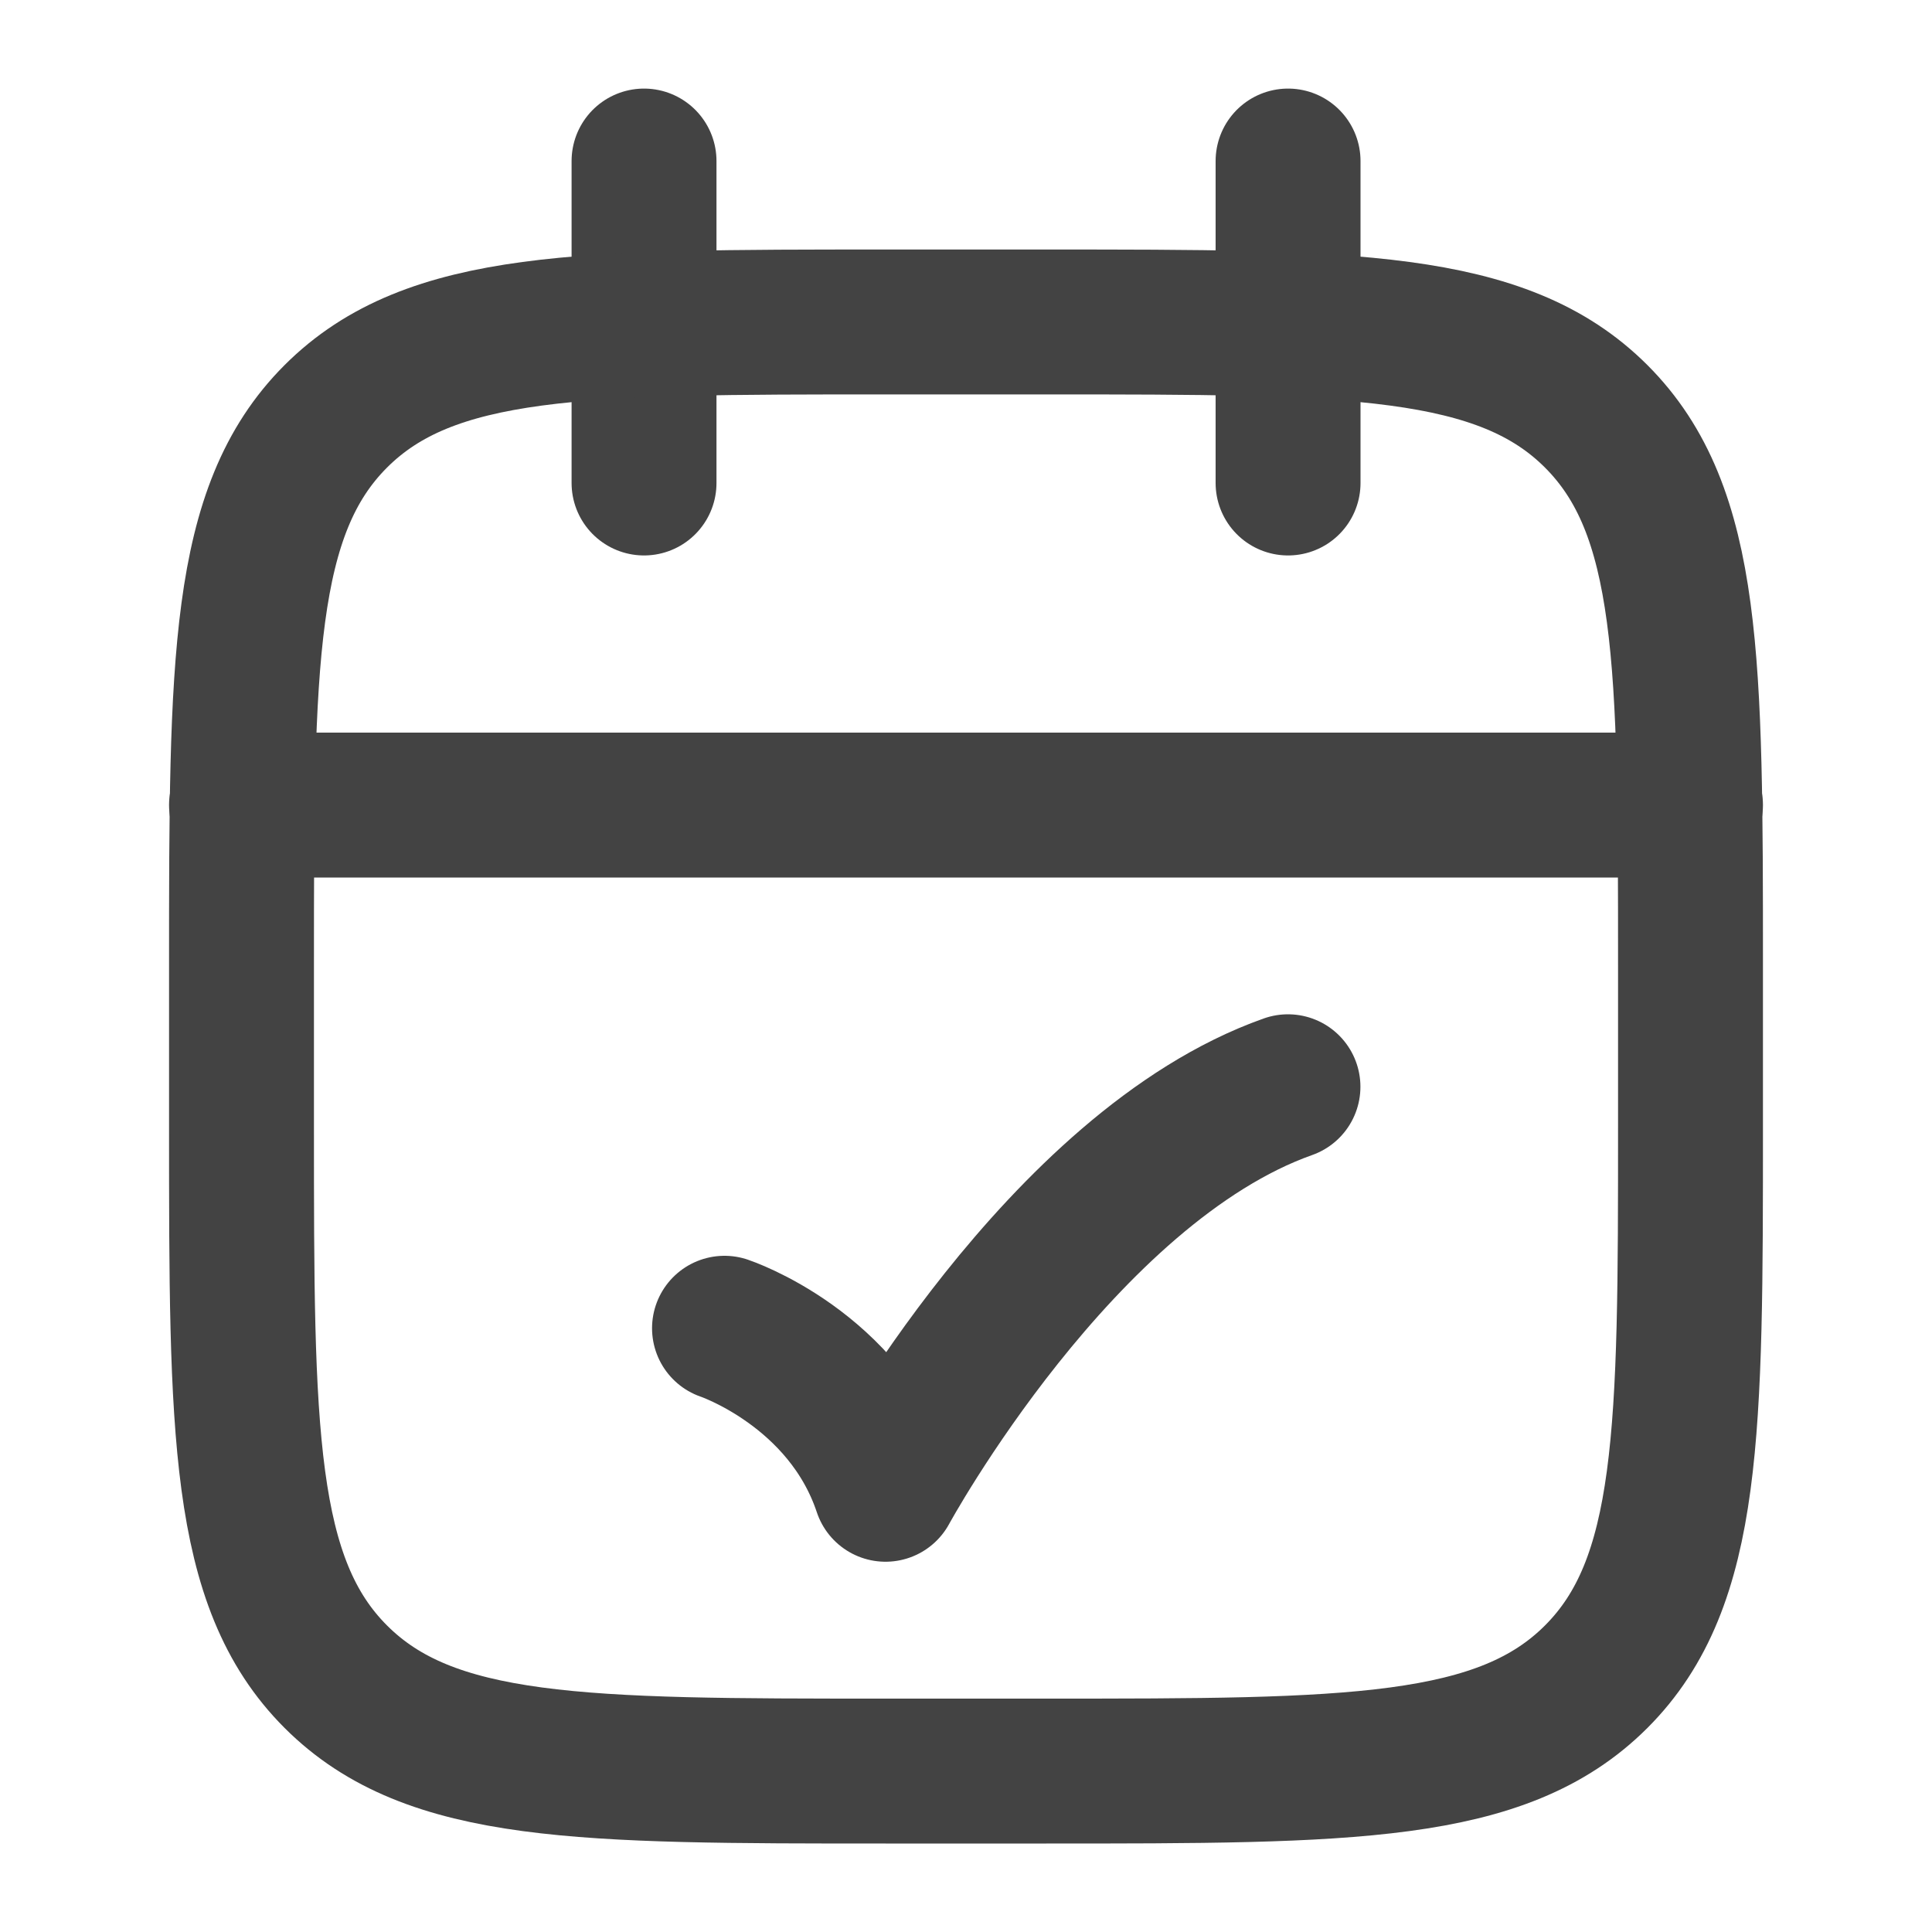
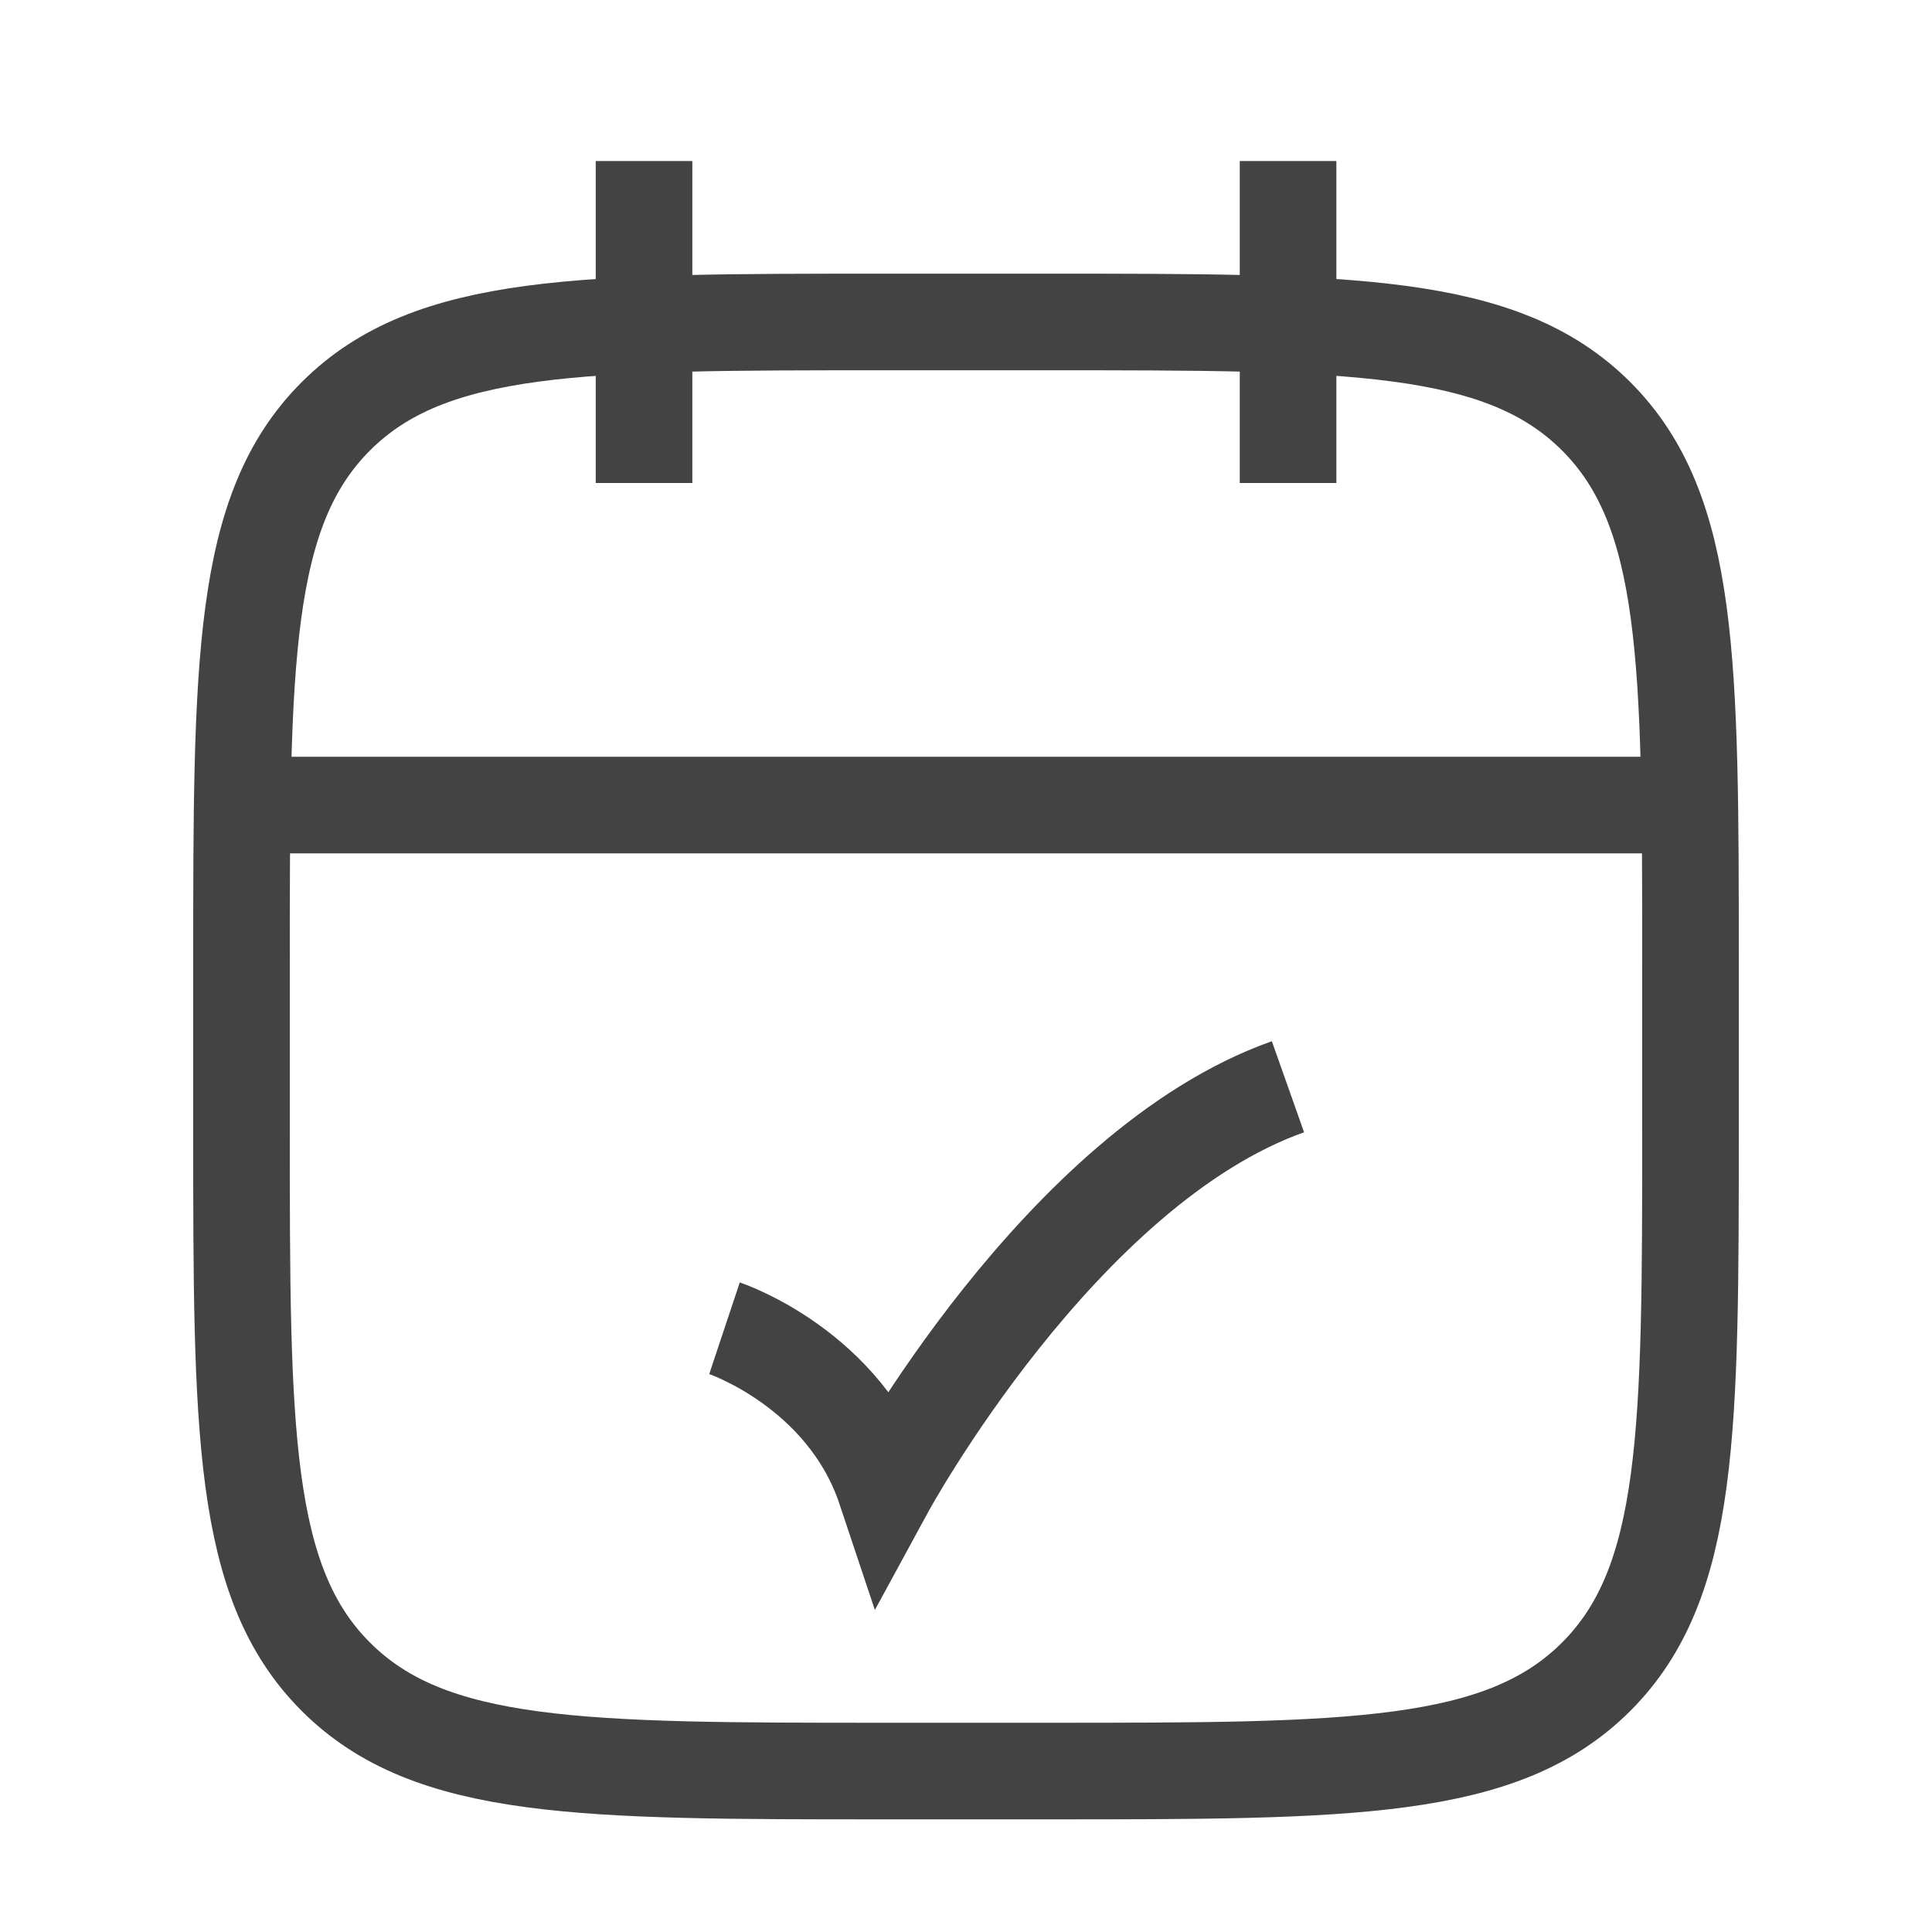
<svg xmlns="http://www.w3.org/2000/svg" width="20" height="20" viewBox="0 0 20 20" fill="none">
-   <path d="M13.334 1.667V5M6.667 1.667V5" stroke="#434343" stroke-width="1.5" stroke-linecap="round" stroke-linejoin="round" />
-   <path d="M10.833 3.333H9.167C6.024 3.333 4.453 3.333 3.476 4.31C2.5 5.286 2.5 6.857 2.5 10V11.667C2.5 14.809 2.5 16.381 3.476 17.357C4.453 18.334 6.024 18.334 9.167 18.334H10.833C13.976 18.334 15.547 18.334 16.524 17.357C17.5 16.381 17.5 14.809 17.5 11.667V10C17.5 6.857 17.5 5.286 16.524 4.31C15.547 3.333 13.976 3.333 10.833 3.333Z" stroke="#434343" stroke-width="1.5" stroke-linecap="round" stroke-linejoin="round" />
-   <path d="M2.5 8.334H17.5" stroke="#434343" stroke-width="1.5" stroke-linecap="round" stroke-linejoin="round" />
-   <path d="M7.5 13.75C7.5 13.75 8.75 14.167 9.167 15.417C9.167 15.417 10.98 12.083 13.333 11.25" stroke="#434343" stroke-width="1.5" stroke-linecap="round" stroke-linejoin="round" />
+   <path d="M13.334 1.667V5M6.667 1.667V5" stroke="#434343" strokeWidth="1.5" strokeLinecap="round" strokeLinejoin="round" />
+   <path d="M10.833 3.333H9.167C6.024 3.333 4.453 3.333 3.476 4.31C2.5 5.286 2.5 6.857 2.5 10V11.667C2.5 14.809 2.5 16.381 3.476 17.357C4.453 18.334 6.024 18.334 9.167 18.334H10.833C13.976 18.334 15.547 18.334 16.524 17.357C17.5 16.381 17.5 14.809 17.5 11.667V10C17.5 6.857 17.5 5.286 16.524 4.31C15.547 3.333 13.976 3.333 10.833 3.333Z" stroke="#434343" strokeWidth="1.5" strokeLinecap="round" strokeLinejoin="round" />
+   <path d="M2.5 8.334H17.5" stroke="#434343" strokeWidth="1.5" strokeLinecap="round" strokeLinejoin="round" />
+   <path d="M7.5 13.75C7.5 13.75 8.75 14.167 9.167 15.417C9.167 15.417 10.98 12.083 13.333 11.25" stroke="#434343" strokeWidth="1.5" strokeLinecap="round" strokeLinejoin="round" />
</svg>
